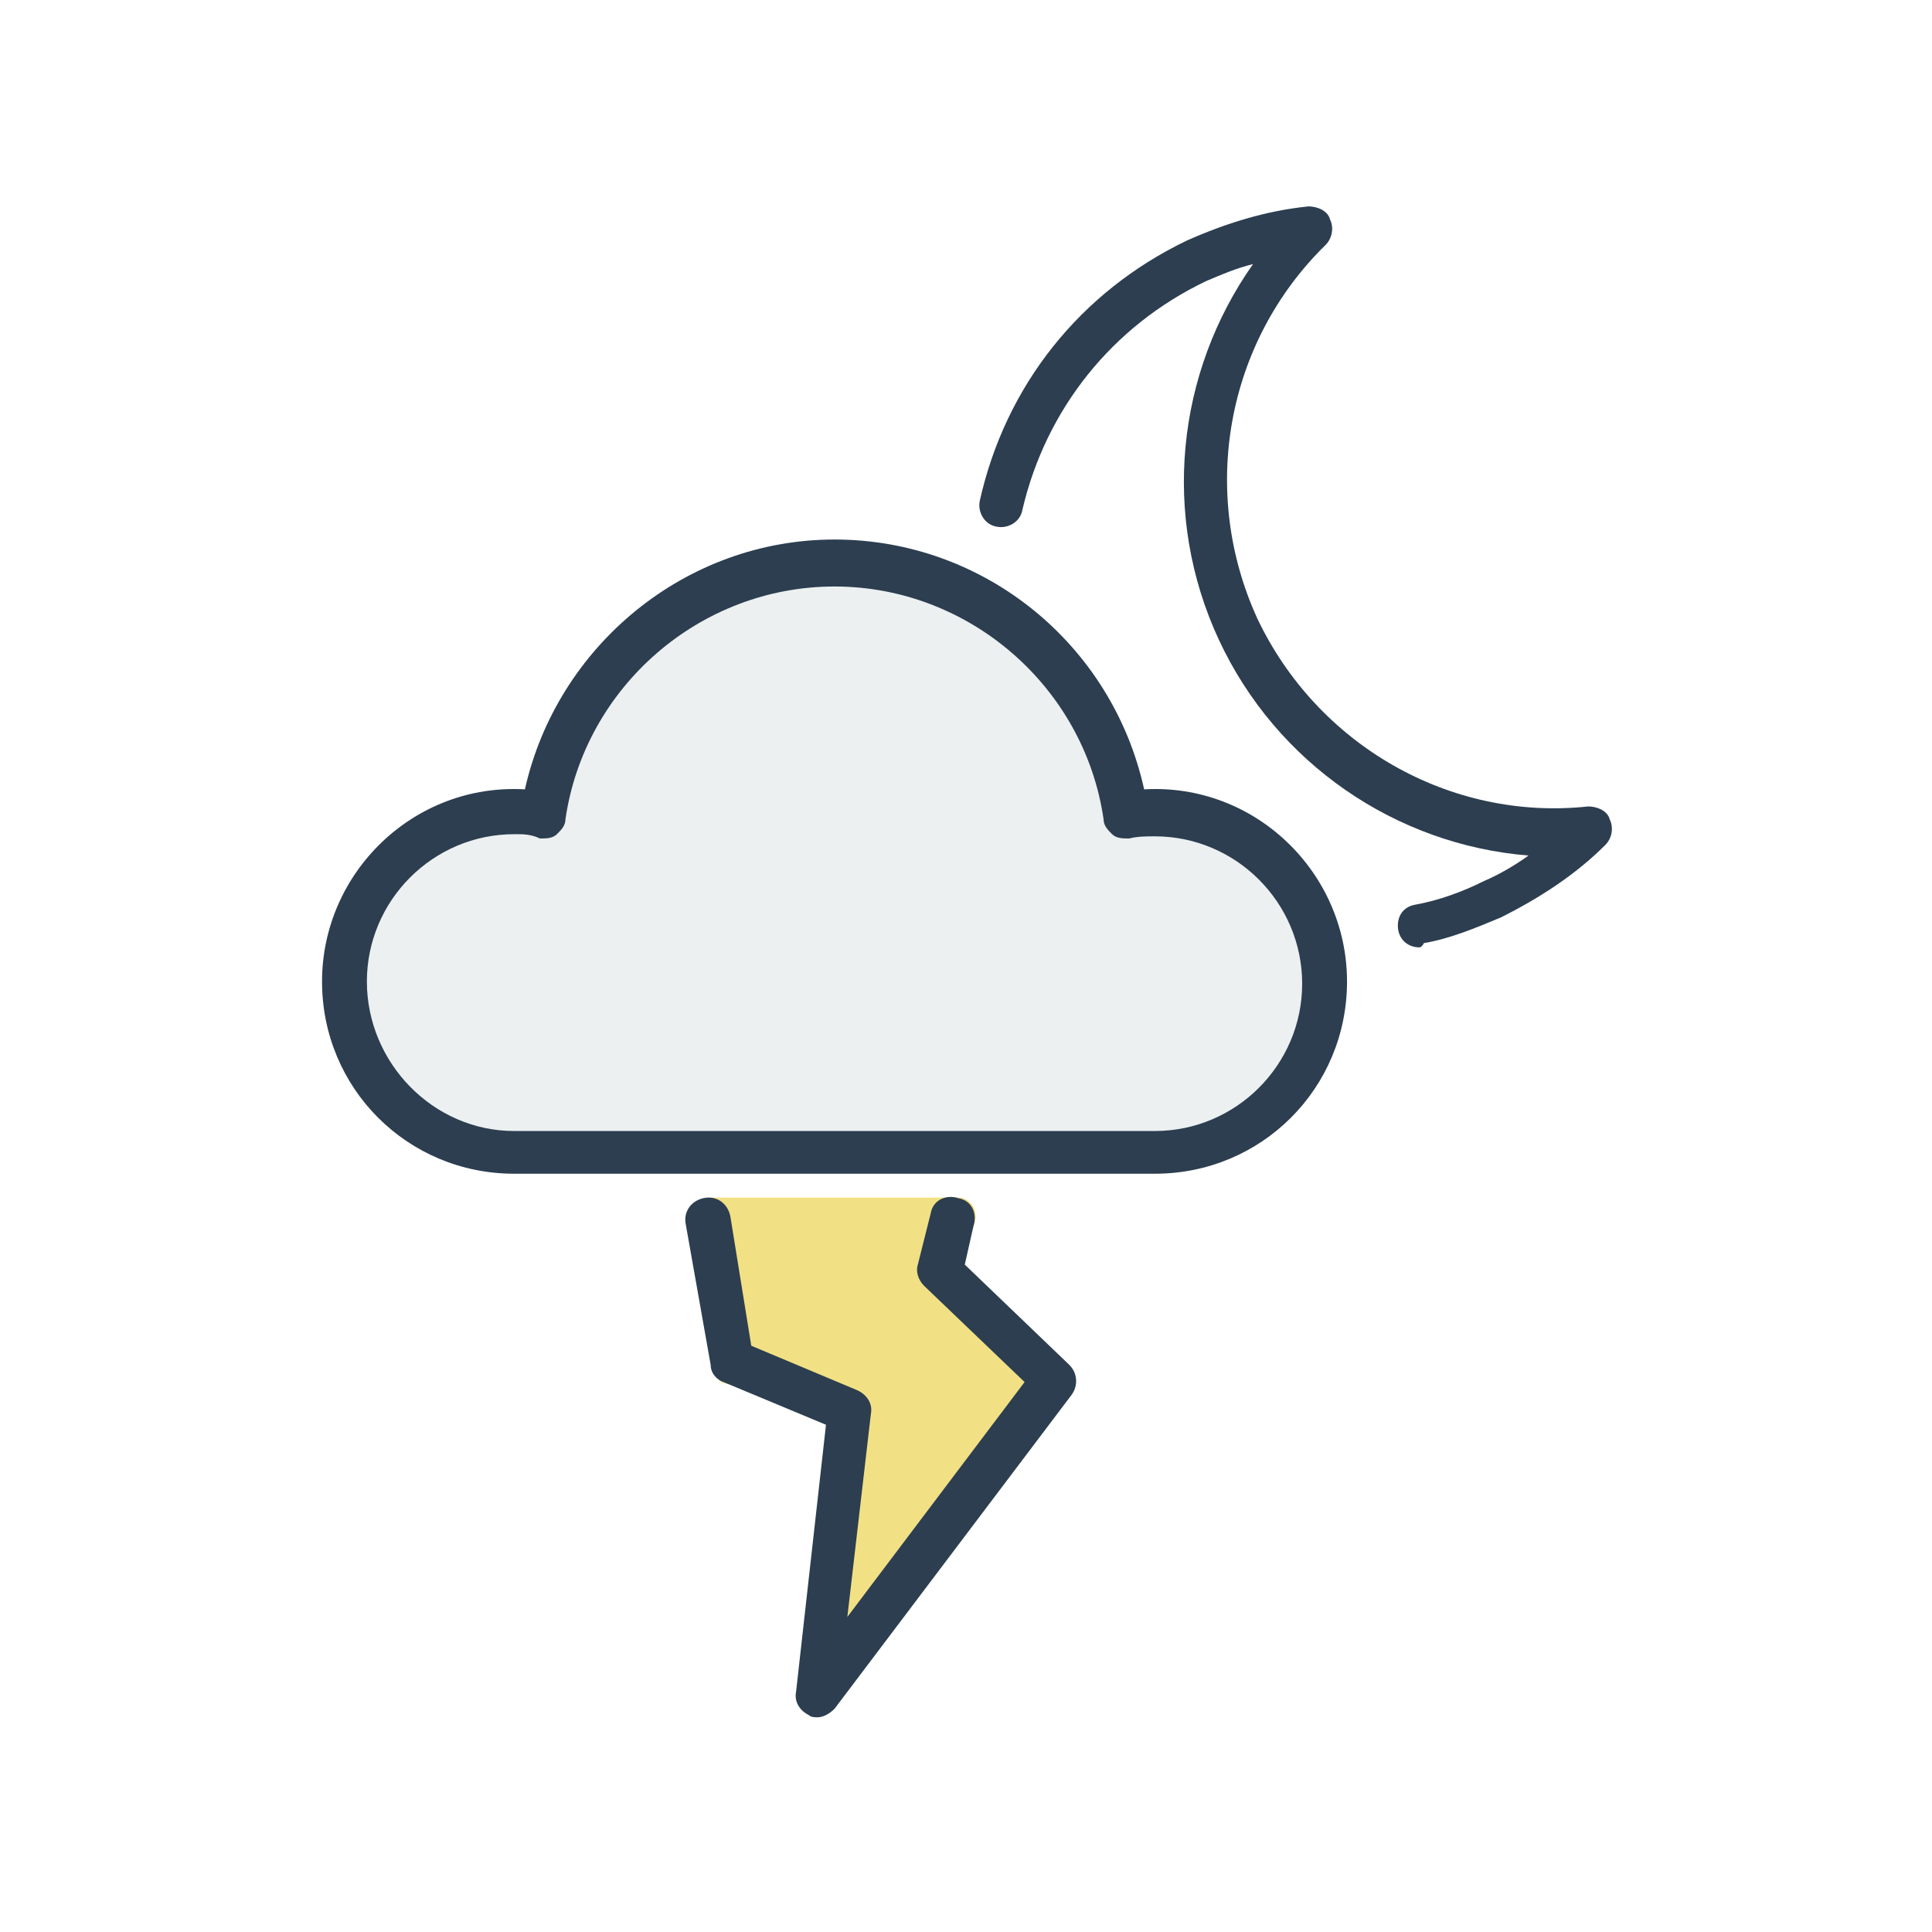
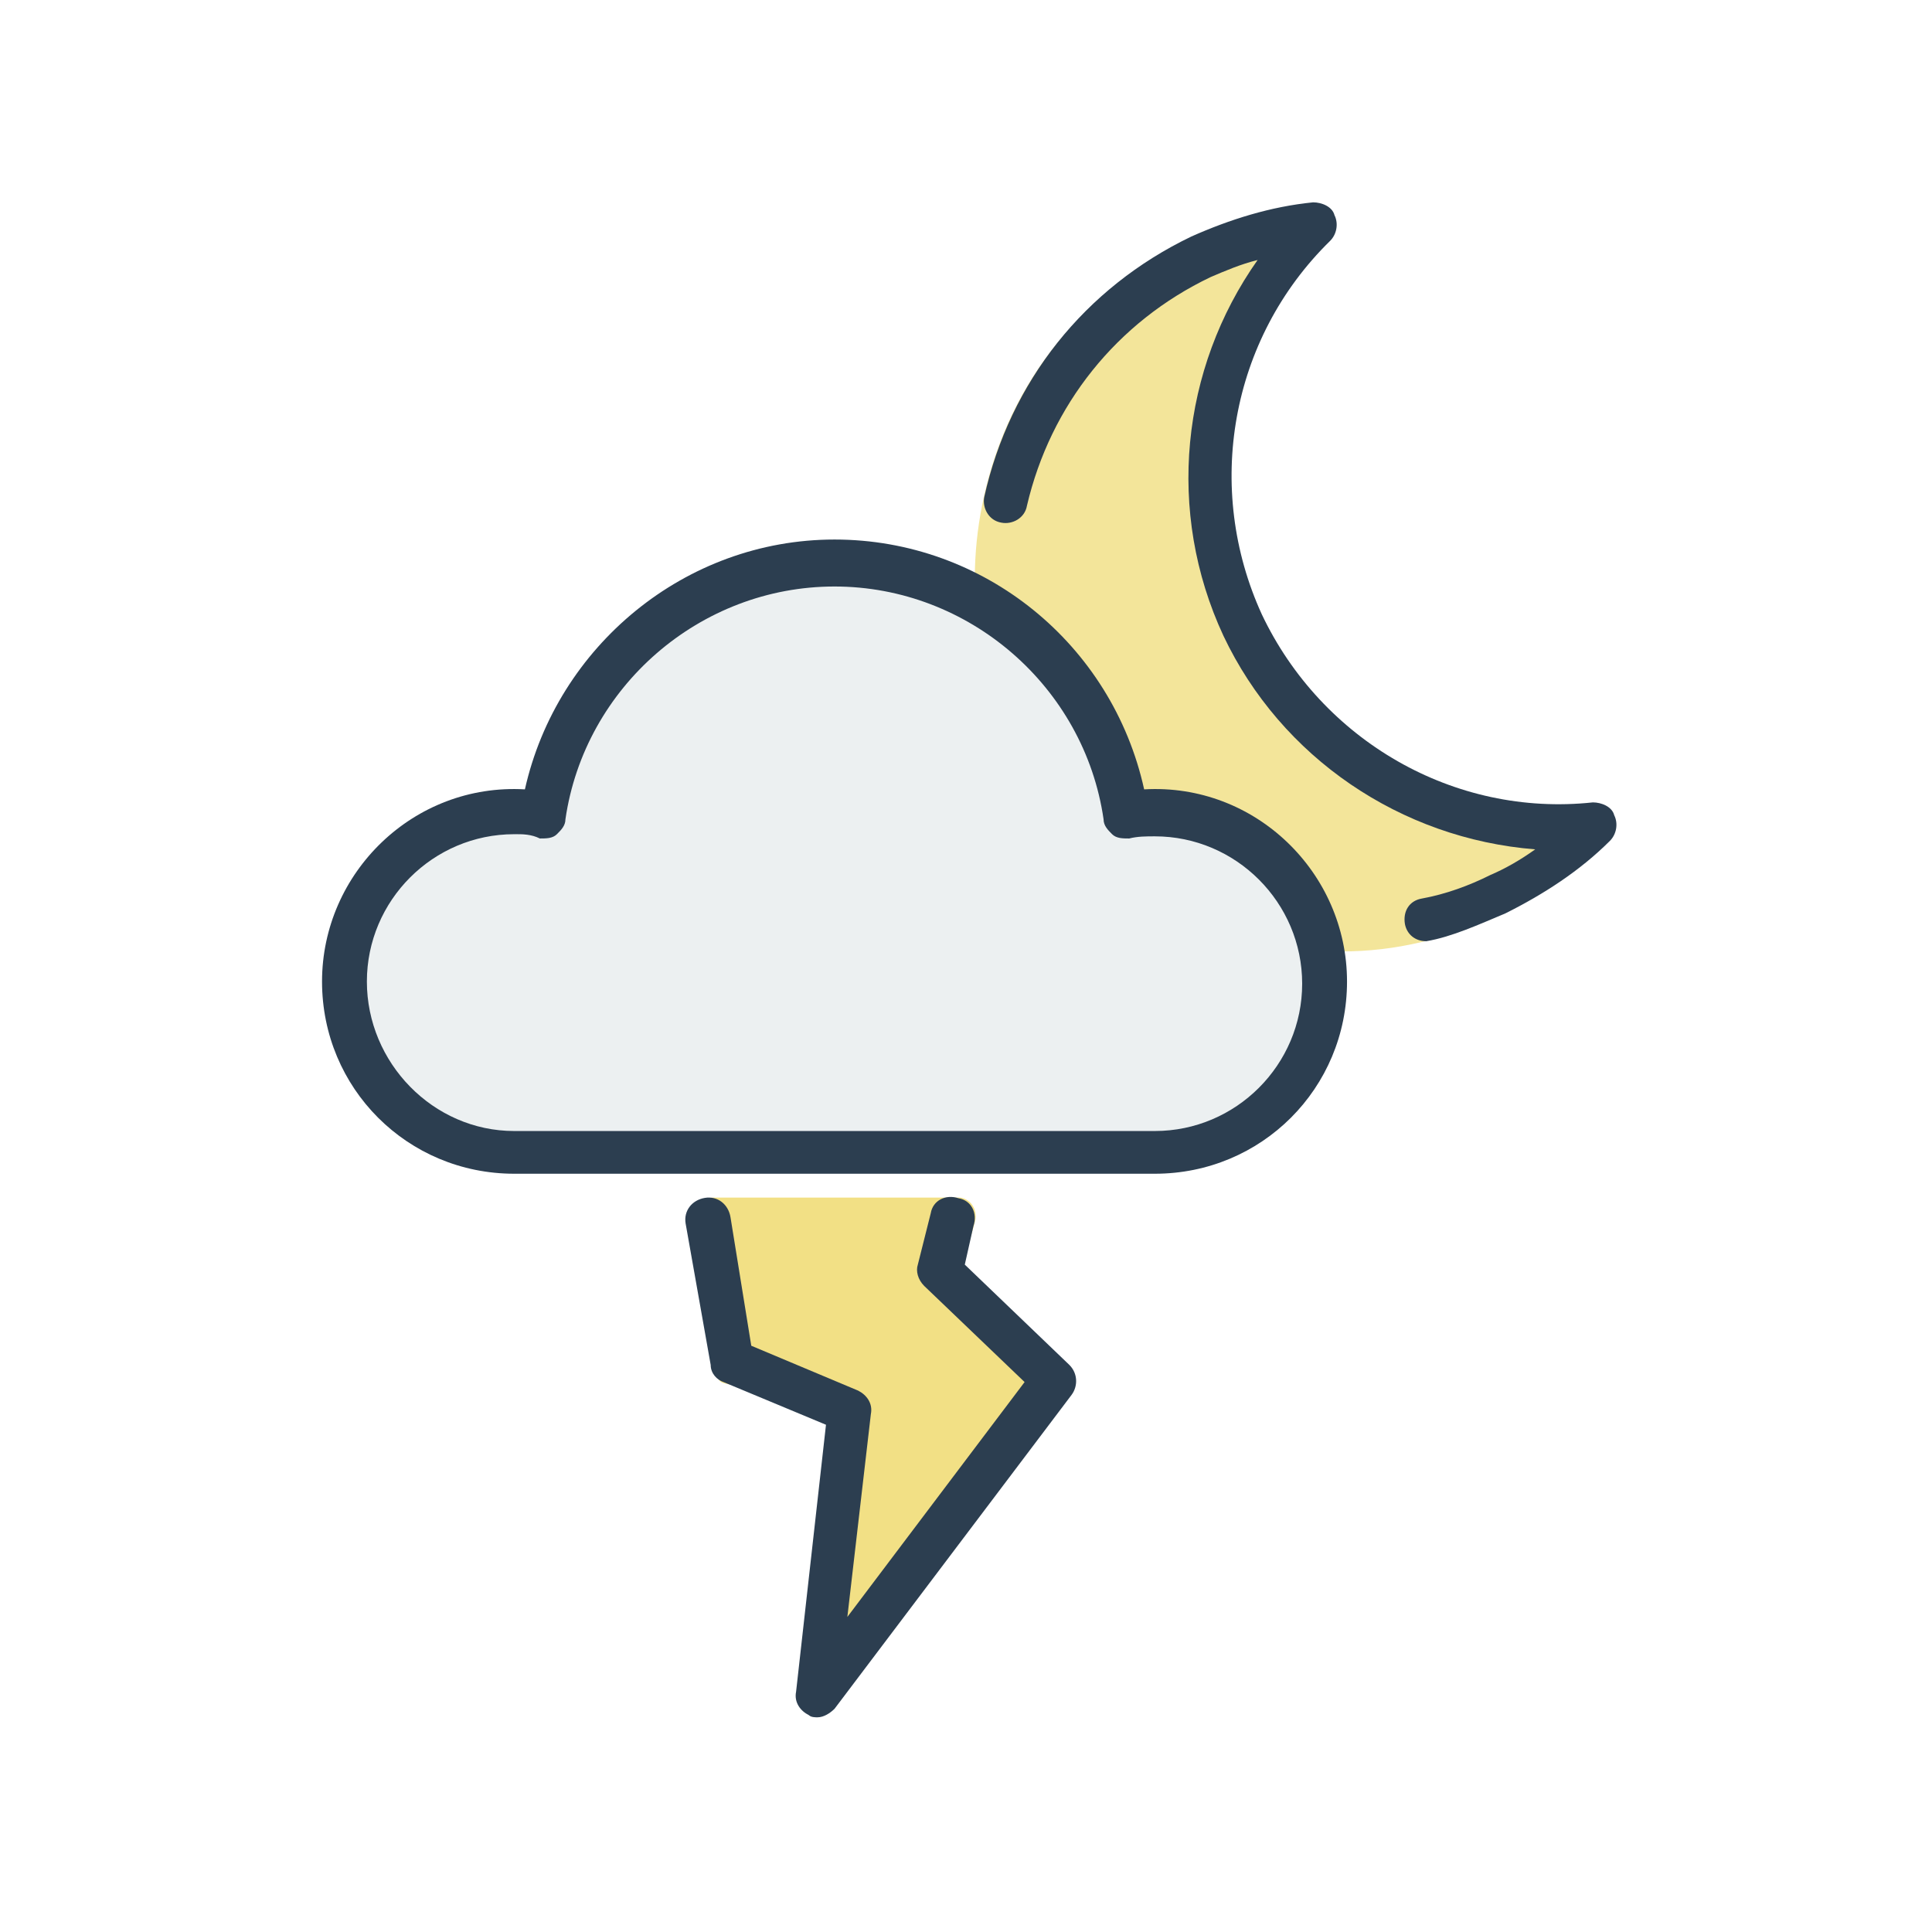
- <svg xmlns="http://www.w3.org/2000/svg" version="1.1" id="Layer_1" x="0px" y="0px" width="538.582px" height="538.583px" viewBox="0 0 538.582 538.583" enable-background="new 0 0 538.582 538.583" xml:space="preserve">
-   <path fill="#F2E085" d="M198.51,333.844c-3.374,0.56-5.626,3.357-5.06,6.711l6.751,43.047c0,2.236,2.164,1.939,4.161,2.594  l27.001,11.183l-8.663,71.759c-0.562,2.794,1.123,5.027,3.376,6.147c0.562,0.56,1.685,0.56,2.25,0.56c2.25,0,3.938-0.56,5.059-2.233  l61.879-82.181c1.688-2.236,1.688-5.588-0.562-7.826l-27.566-26.277l4.502-16.214c1.123-3.352-0.565-6.707-3.939-7.267  L198.51,333.844z" />
+ <svg xmlns="http://www.w3.org/2000/svg" version="1.1" id="Layer_1" x="0px" y="0px" width="538.582px" height="538.582px" viewBox="-297.5 420.5 538.582 538.582" enable-background="new -297.5 420.5 538.582 538.582" xml:space="preserve">
  <g>
-     <path fill="#ECF0F1" d="M138.181,232.2c-23.888,0-43.372,19.55-43.372,43.509c0,23.963,19.484,43.511,43.372,43.511h188.576   c23.886,0,43.372-19.548,43.372-43.511c0-23.959-19.486-43.509-43.372-43.509c-2.515,0-5.029,0-7.543,0.631   c-1.887,0-3.771,0-5.031-1.26c-1.256-1.261-2.516-2.522-2.516-4.414c-5.654-39.095-39.603-68.732-79.202-68.732   c-39.603,0-73.543,29.638-79.201,68.732c0,1.892-1.258,3.153-2.517,4.414c-1.257,1.262-3.146,1.262-5.029,1.262   C142.582,232.2,140.067,232.2,138.181,232.2z" />
+     <g>
+       <path fill="#F3E59A" d="M76.507,685.732c-39.716,0-75.979-23.326-92.669-60.062c-11.512-25.08-12.666-53.068-3.451-79.312    c9.208-26.242,28.202-46.651,52.957-58.314c10.36-5.247,21.871-8.164,33.381-9.329c2.306,0,5.18,1.165,5.757,3.498    c1.147,2.333,0.578,5.248-1.148,7c-27.054,27.41-34.533,68.812-18.418,103.801c14.967,32.074,47.198,53.068,81.73,53.068    c2.881,0,5.756,0,8.638-0.584c2.305,0,5.178,1.162,5.754,3.496c1.149,2.334,0.579,5.246-1.146,7    c-8.06,8.164-17.845,15.162-28.204,19.828C105.863,682.232,91.472,685.732,76.507,685.732z" />
+     </g>
+     <g>
+       <path fill="#2C3E50" d="M100.104,682.882c-2.978,0-5.354-1.783-5.951-4.762c-0.597-3.572,1.188-6.551,4.767-7.146    c6.549-1.188,13.098-3.57,19.05-6.553c4.167-1.783,8.334-4.165,12.501-7.145c-37.503-2.979-70.838-25.599-86.911-59.527    c-16.071-34.525-11.904-74.408,9.521-104.77c-4.762,1.189-8.929,2.978-13.097,4.762c-26.188,12.501-44.646,35.718-51.193,63.694    c-0.595,3.57-4.167,5.357-7.143,4.763c-3.572-0.595-5.358-4.167-4.768-7.146c7.146-32.146,27.979-58.335,57.745-72.623    c10.715-4.762,22.021-8.334,33.932-9.524c2.381,0,5.354,1.19,5.953,3.572c1.188,2.381,0.595,5.356-1.189,7.144    c-27.979,27.384-35.122,69.055-19.05,104.176c16.667,35.121,53.575,56.549,92.271,52.384c2.383,0,5.354,1.188,5.949,3.569    c1.189,2.383,0.602,5.354-1.188,7.146c-8.334,8.334-18.454,14.887-29.17,20.239C114.987,678.119,107.253,681.689,100.104,682.882    C99.873,682.878,100.104,682.882,100.104,682.882z" />
+     </g>
+   </g>
+   <path fill="#F2E085" d="M-98.99,754.344c-3.373,0.56-5.626,3.357-5.06,6.711l6.751,43.047c0,2.236,2.164,1.939,4.161,2.594  l27.001,11.184l-8.663,71.758c-0.562,2.795,1.123,5.027,3.376,6.148c0.562,0.559,1.686,0.559,2.25,0.559  c2.25,0,3.938-0.559,5.06-2.232l61.879-82.181c1.688-2.236,1.688-5.589-0.562-7.826l-27.565-26.276l4.502-16.215  c1.123-3.352-0.565-6.707-3.939-7.267L-98.99,754.344z" />
+   <g>
+     <path fill="#ECF0F1" d="M-159.319,652.701c-23.889,0-43.372,19.55-43.372,43.509c0,23.963,19.483,43.51,43.372,43.51H29.258   c23.886,0,43.372-19.547,43.372-43.51c0-23.959-19.486-43.509-43.372-43.509c-2.516,0-5.029,0-7.543,0.631   c-1.888,0-3.771,0-5.031-1.261c-1.256-1.261-2.516-2.521-2.516-4.413c-5.654-39.096-39.604-68.732-79.203-68.732   c-39.603,0-73.543,29.638-79.2,68.732c0,1.892-1.259,3.152-2.518,4.413c-1.257,1.263-3.146,1.263-5.028,1.263   C-154.918,652.701-157.433,652.701-159.319,652.701z" />
    <g>
      <g>
-         <path fill="#2C3E50" d="M395.746,264.1c-2.979,0-5.355-1.786-5.953-4.762c-0.596-3.572,1.191-6.549,4.766-7.145     c6.549-1.19,13.098-3.572,19.049-6.548c4.168-1.786,8.334-4.167,12.502-7.144c-36.908-2.977-70.244-25.597-86.314-60.123     c-16.07-34.527-11.902-74.41,9.523-104.77c-4.766,1.189-8.932,2.977-13.1,4.762c-26.189,12.502-44.646,35.717-51.191,63.695     c-0.596,3.572-4.166,5.357-7.146,4.762c-3.568-0.595-5.354-4.167-4.762-7.144c7.146-32.146,27.979-58.337,57.74-72.624     c10.717-4.76,22.025-8.332,33.932-9.522c2.385,0,5.357,1.19,5.953,3.572c1.188,2.381,0.6,5.354-1.189,7.144     c-27.979,27.383-35.121,69.053-19.051,104.174c16.67,35.121,53.574,56.552,92.271,52.385c2.381,0,5.357,1.189,5.953,3.572     c1.188,2.381,0.594,5.356-1.191,7.143c-8.334,8.334-18.453,14.882-29.168,20.24c-7.145,2.976-14.287,5.953-21.432,7.143     C396.345,264.1,395.746,264.1,395.746,264.1z" />
+         <path fill="#2C3E50" d="M24.433,747.7h-178.584c-29.768,0-53.575-23.812-53.575-53.574c0-30.358,25.599-55.36,56.553-53.576     c8.93-39.883,44.646-69.646,86.314-69.646c41.667,0,77.386,29.17,86.313,69.646c30.955-1.785,56.554,23.217,56.554,53.576     C78.01,723.888,54.197,747.7,24.433,747.7z M-154.151,653.049c-22.621,0-41.074,18.455-41.074,41.076     c0,22.619,18.453,41.668,41.074,41.668H24.432c22.617,0,41.072-18.451,41.072-41.072s-18.455-41.076-41.072-41.076     c-2.383,0-4.766,0-7.146,0.596c-1.784,0-3.569,0-4.764-1.19c-1.188-1.19-2.381-2.381-2.381-4.168     c-5.355-36.907-37.502-64.885-75.006-64.885c-37.505,0-69.646,27.978-75.007,64.885c0,1.787-1.188,2.977-2.382,4.168     c-1.188,1.19-2.978,1.19-4.764,1.19C-149.388,653.049-151.77,653.049-154.151,653.049z" />
      </g>
      <g>
-         <path fill="#2C3E50" d="M321.933,327.2H143.349c-29.767,0-53.575-23.812-53.575-53.575c0-30.358,25.599-55.36,56.553-53.576     c8.93-39.883,44.646-69.646,86.314-69.646c41.667,0,77.386,29.169,86.314,69.646c30.955-1.785,56.553,23.217,56.553,53.576     C375.51,303.388,351.697,327.2,321.933,327.2z M143.349,232.549c-22.621,0-41.074,18.455-41.074,41.076     c0,22.619,18.453,41.668,41.074,41.668h178.583c22.617,0,41.072-18.451,41.072-41.072c0-22.621-18.455-41.076-41.072-41.076     c-2.383,0-4.766,0-7.145,0.595c-1.785,0-3.57,0-4.764-1.19c-1.189-1.19-2.381-2.381-2.381-4.168     c-5.355-36.907-37.502-64.885-75.006-64.885c-37.504,0-69.646,27.978-75.006,64.885c0,1.787-1.188,2.977-2.382,4.168     c-1.188,1.19-2.978,1.19-4.764,1.19C148.112,232.549,145.73,232.549,143.349,232.549z" />
-       </g>
-       <g>
-         <path fill="#2C3E50" d="M227.878,478.734c-0.597,0-1.786,0-2.382-0.598c-2.382-1.188-4.167-3.57-3.571-6.549l8.334-74.408     l-28.57-11.903c-1.786-0.597-3.571-2.382-3.571-4.763l-6.987-39.433c-0.597-3.569,1.786-6.551,5.355-7.146     c3.568-0.595,6.549,1.787,7.146,5.356l5.798,35.861l29.767,12.5c2.383,1.19,4.168,3.571,3.571,6.549l-6.551,56.552l49.409-65.479     l-27.978-26.785c-1.786-1.787-2.382-4.168-1.786-5.953l3.604-14.336c0.599-3.569,4.167-5.354,7.739-4.166     c3.571,0.597,5.356,4.166,4.167,7.735l-2.417,10.767l29.167,27.979c2.381,2.381,2.381,5.953,0.598,8.334l-66.075,87.506     C231.45,477.544,229.663,478.734,227.878,478.734z" />
+         <path fill="#2C3E50" d="M-69.622,899.235c-0.597,0-1.786,0-2.382-0.6c-2.382-1.188-4.167-3.568-3.571-6.549l8.334-74.408     l-28.569-11.902c-1.786-0.597-3.571-2.382-3.571-4.763l-6.987-39.433c-0.597-3.569,1.786-6.552,5.355-7.146     c3.568-0.596,6.549,1.787,7.146,5.355l5.799,35.861l29.767,12.5c2.383,1.189,4.168,3.571,3.571,6.549l-6.552,56.553     l49.409-65.479l-27.978-26.785c-1.786-1.786-2.382-4.168-1.786-5.952l3.604-14.336c0.6-3.57,4.167-5.354,7.739-4.166     c3.571,0.596,5.356,4.166,4.167,7.734l-2.417,10.768l29.167,27.979c2.381,2.381,2.381,5.953,0.599,8.334l-66.075,87.506     C-66.05,898.043-67.837,899.235-69.622,899.235z" />
      </g>
    </g>
  </g>
</svg>
